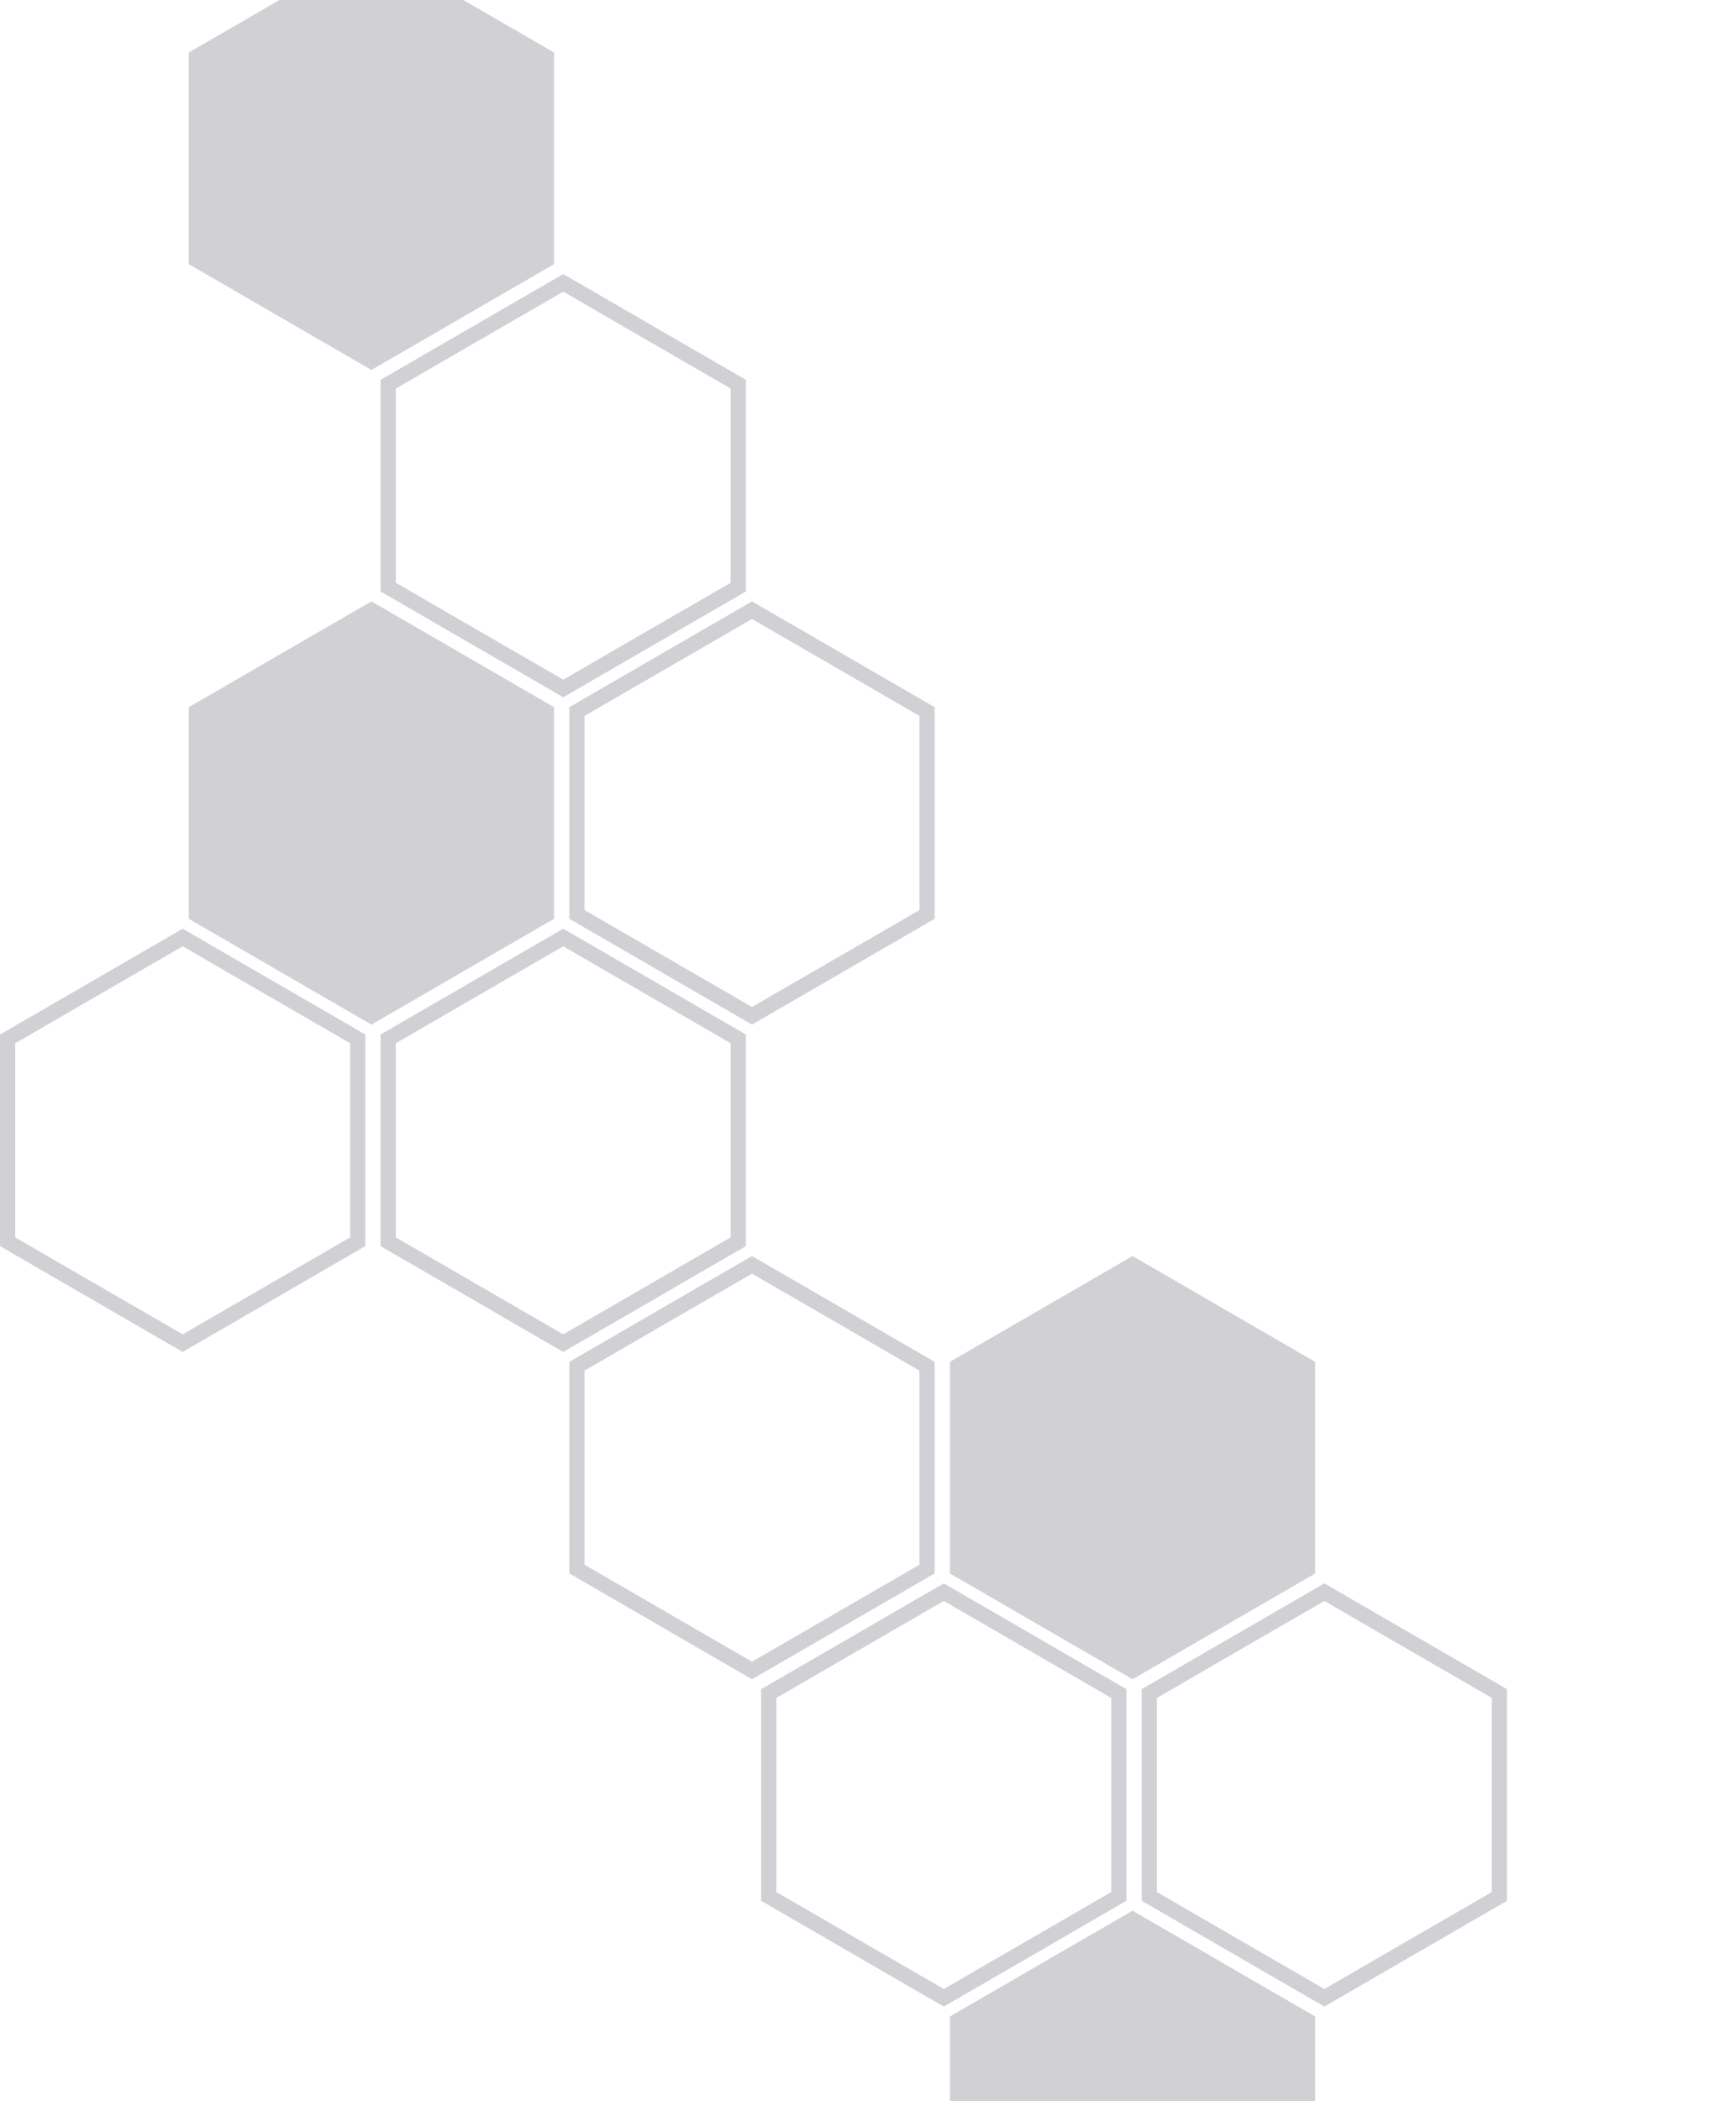
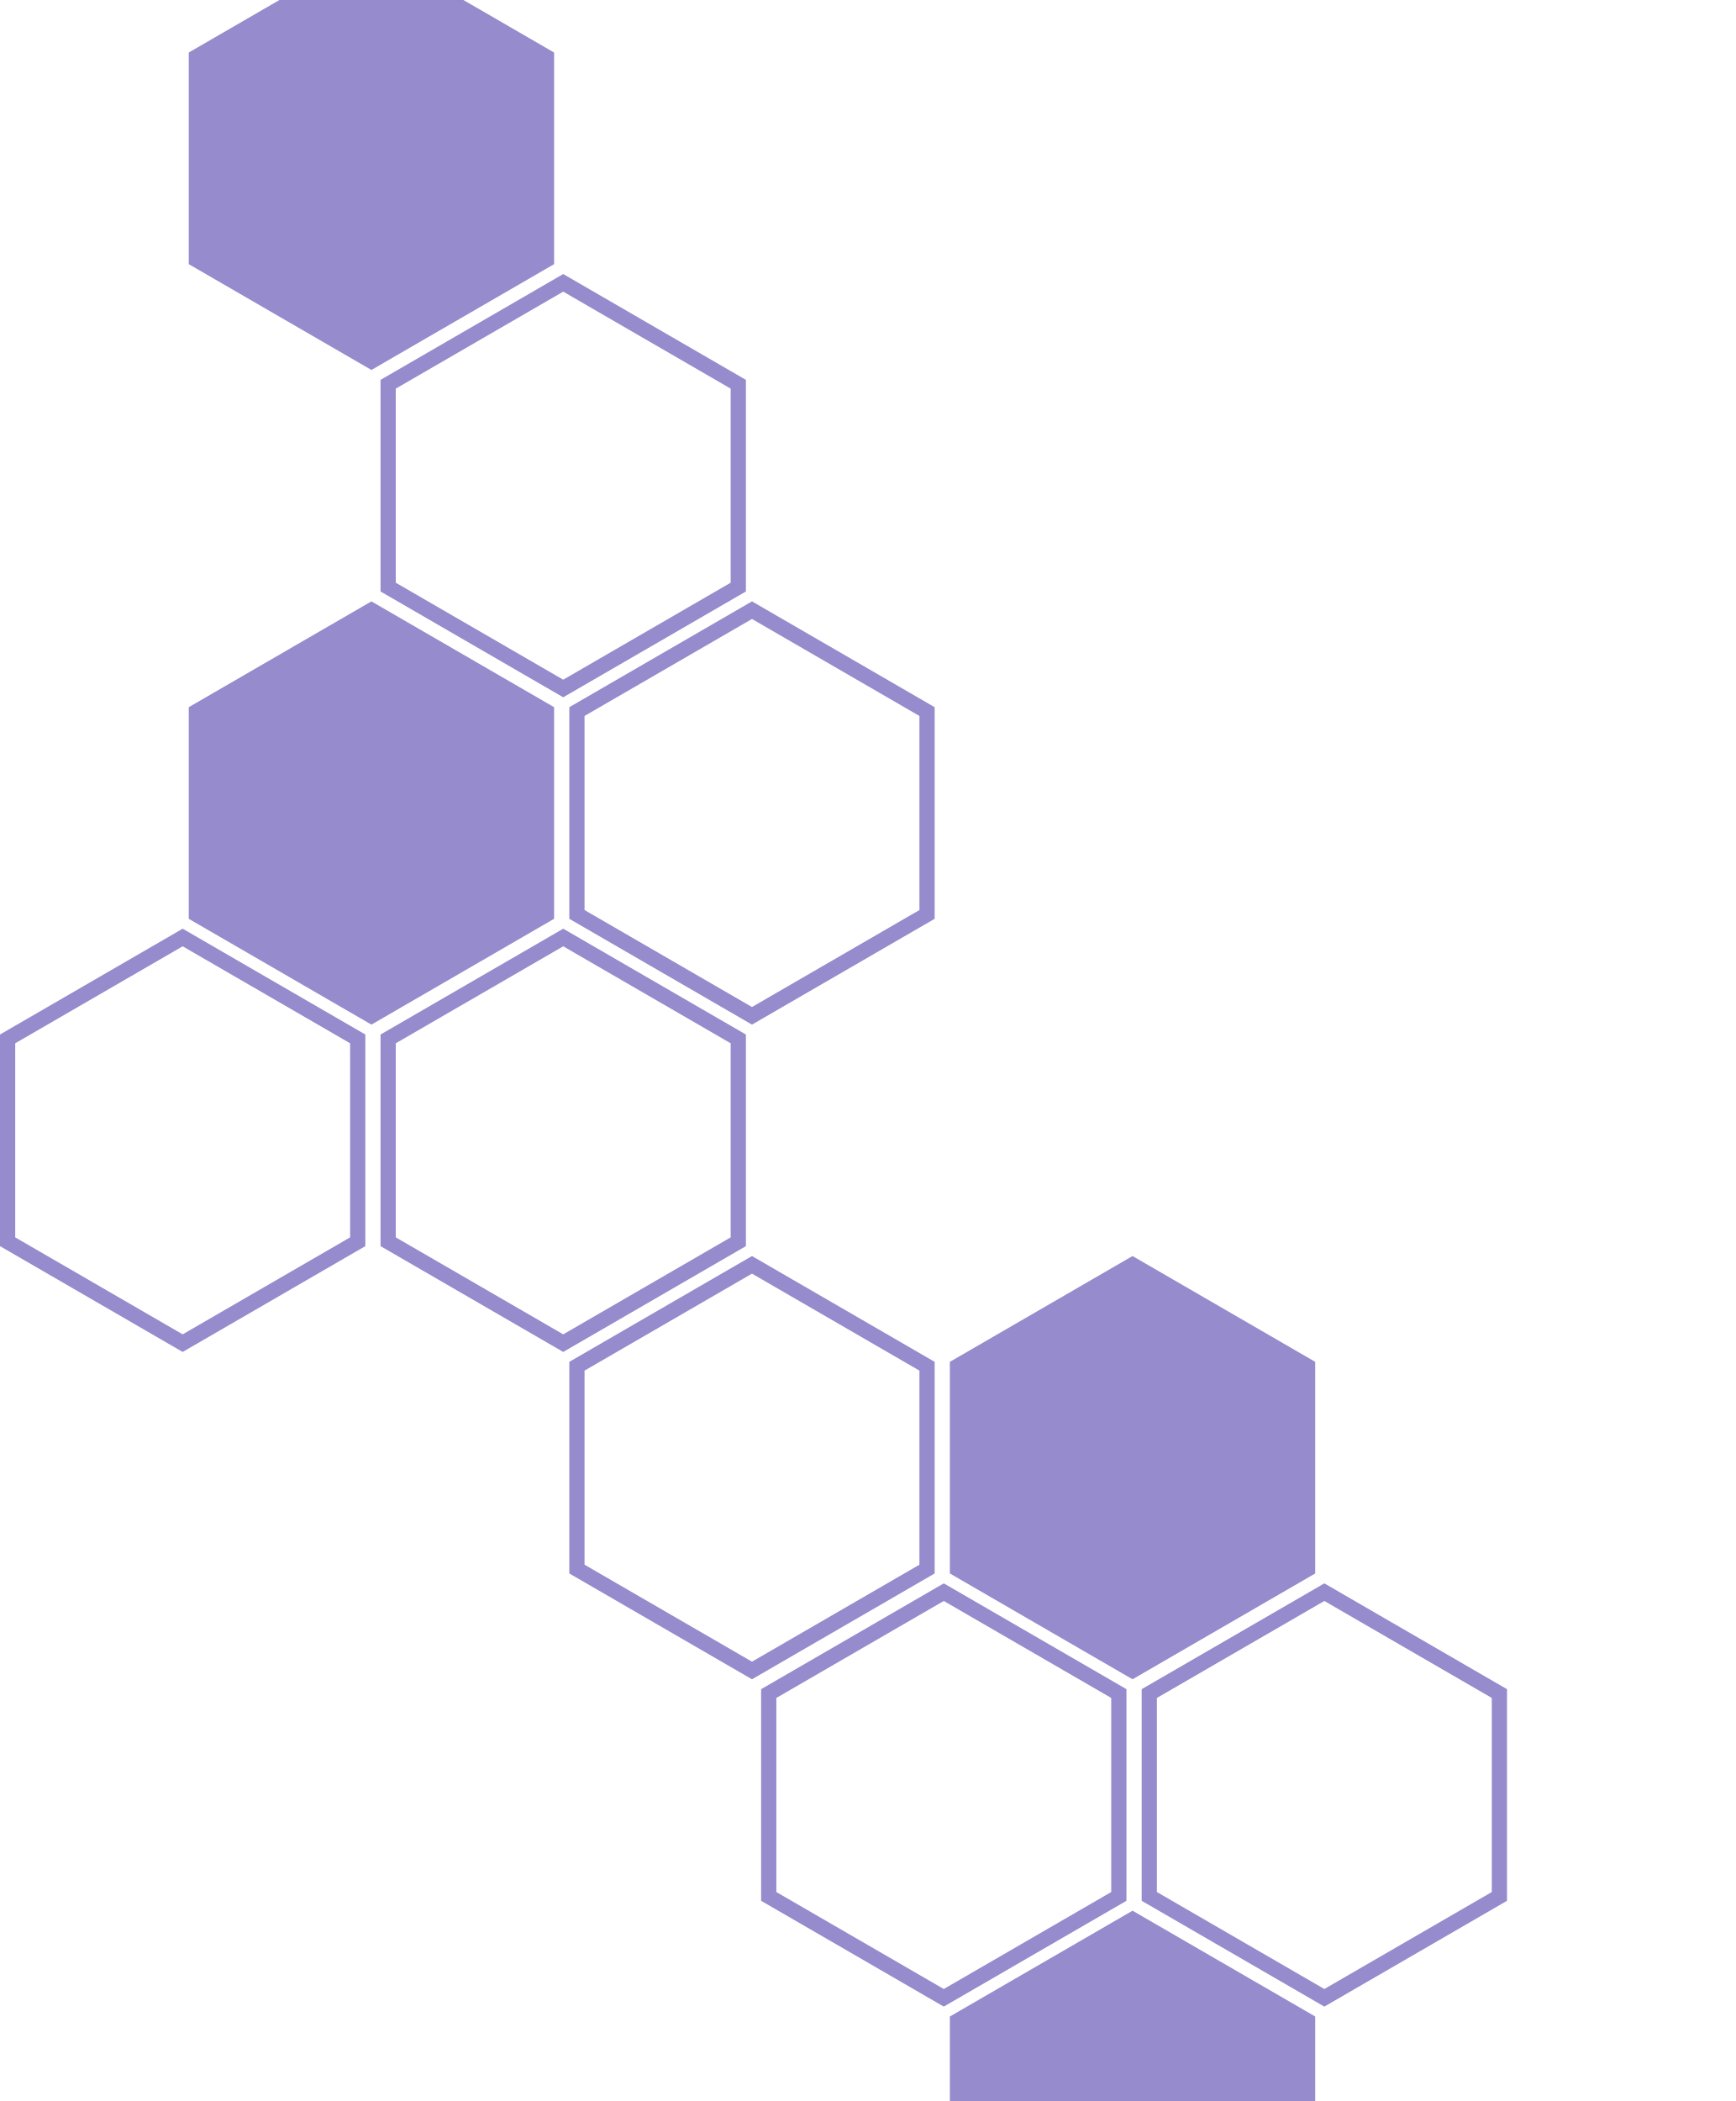
<svg xmlns="http://www.w3.org/2000/svg" id="Layer_1" data-name="Layer 1" viewBox="0 0 570 690">
  <defs>
-     <style>.cls-1{fill:#a4a2ab; opacity: 50%;}</style>
+     <style>.cls-1{fill:#968bcc; opacity: 100%;}</style>
  </defs>
  <path class="cls-1" d="M185,95.78l55,31.85v63.74l-55,31.85-55-31.85V127.63l55-31.85M185,90l-60,34.75v69.5L185,229l60-34.75v-69.5L185,90Z" />
  <path class="cls-1" d="M60,310.78l55,31.85v63.74L60,438.22,5,406.37V342.63l55-31.85M60,305,0,339.75v69.5L60,444l60-34.75v-69.5L60,305Z" />
  <path class="cls-1" d="M185,310.78l55,31.85v63.74l-55,31.85-55-31.85V342.63l55-31.85m0-5.78-60,34.75v69.5L185,444l60-34.75v-69.5L185,305Z" />
  <path class="cls-1" d="M310,525.78l55,31.85v63.74l-55,31.85-55-31.85V557.63l55-31.85m0-5.78-60,34.75v69.5L310,659l60-34.75v-69.5L310,520Z" />
  <path class="cls-1" d="M435,525.78l55,31.85v63.74l-55,31.85-55-31.85V557.63l55-31.85m0-5.78-60,34.75v69.5L435,659l60-34.75v-69.5L435,520Z" />
  <polygon class="cls-1" points="182 301.75 182 232.25 122 197.5 62 232.25 62 301.75 122 336.5 182 301.75" />
  <path class="cls-1" d="M247,203.28l55,31.85v63.74l-55,31.85-55-31.85V235.13l55-31.85m0-5.78-60,34.75v69.5l60,34.75,60-34.75v-69.5L247,197.5Z" />
  <path class="cls-1" d="M247,418.28l55,31.85v63.74l-55,31.85-55-31.85V450.13l55-31.85m0-5.78-60,34.75v69.5l60,34.75,60-34.75v-69.5L247,412.5Z" />
  <polygon class="cls-1" points="432 516.75 432 447.25 372 412.5 312 447.25 312 516.75 372 551.5 432 516.75" />
  <polygon class="cls-1" points="182 86.75 182 17.25 122 -17.5 62 17.25 62 86.75 122 121.5 182 86.75" />
  <polygon class="cls-1" points="432 662.25 372 627.5 312 662.25 312 690 432 690 432 662.25" />
</svg>
